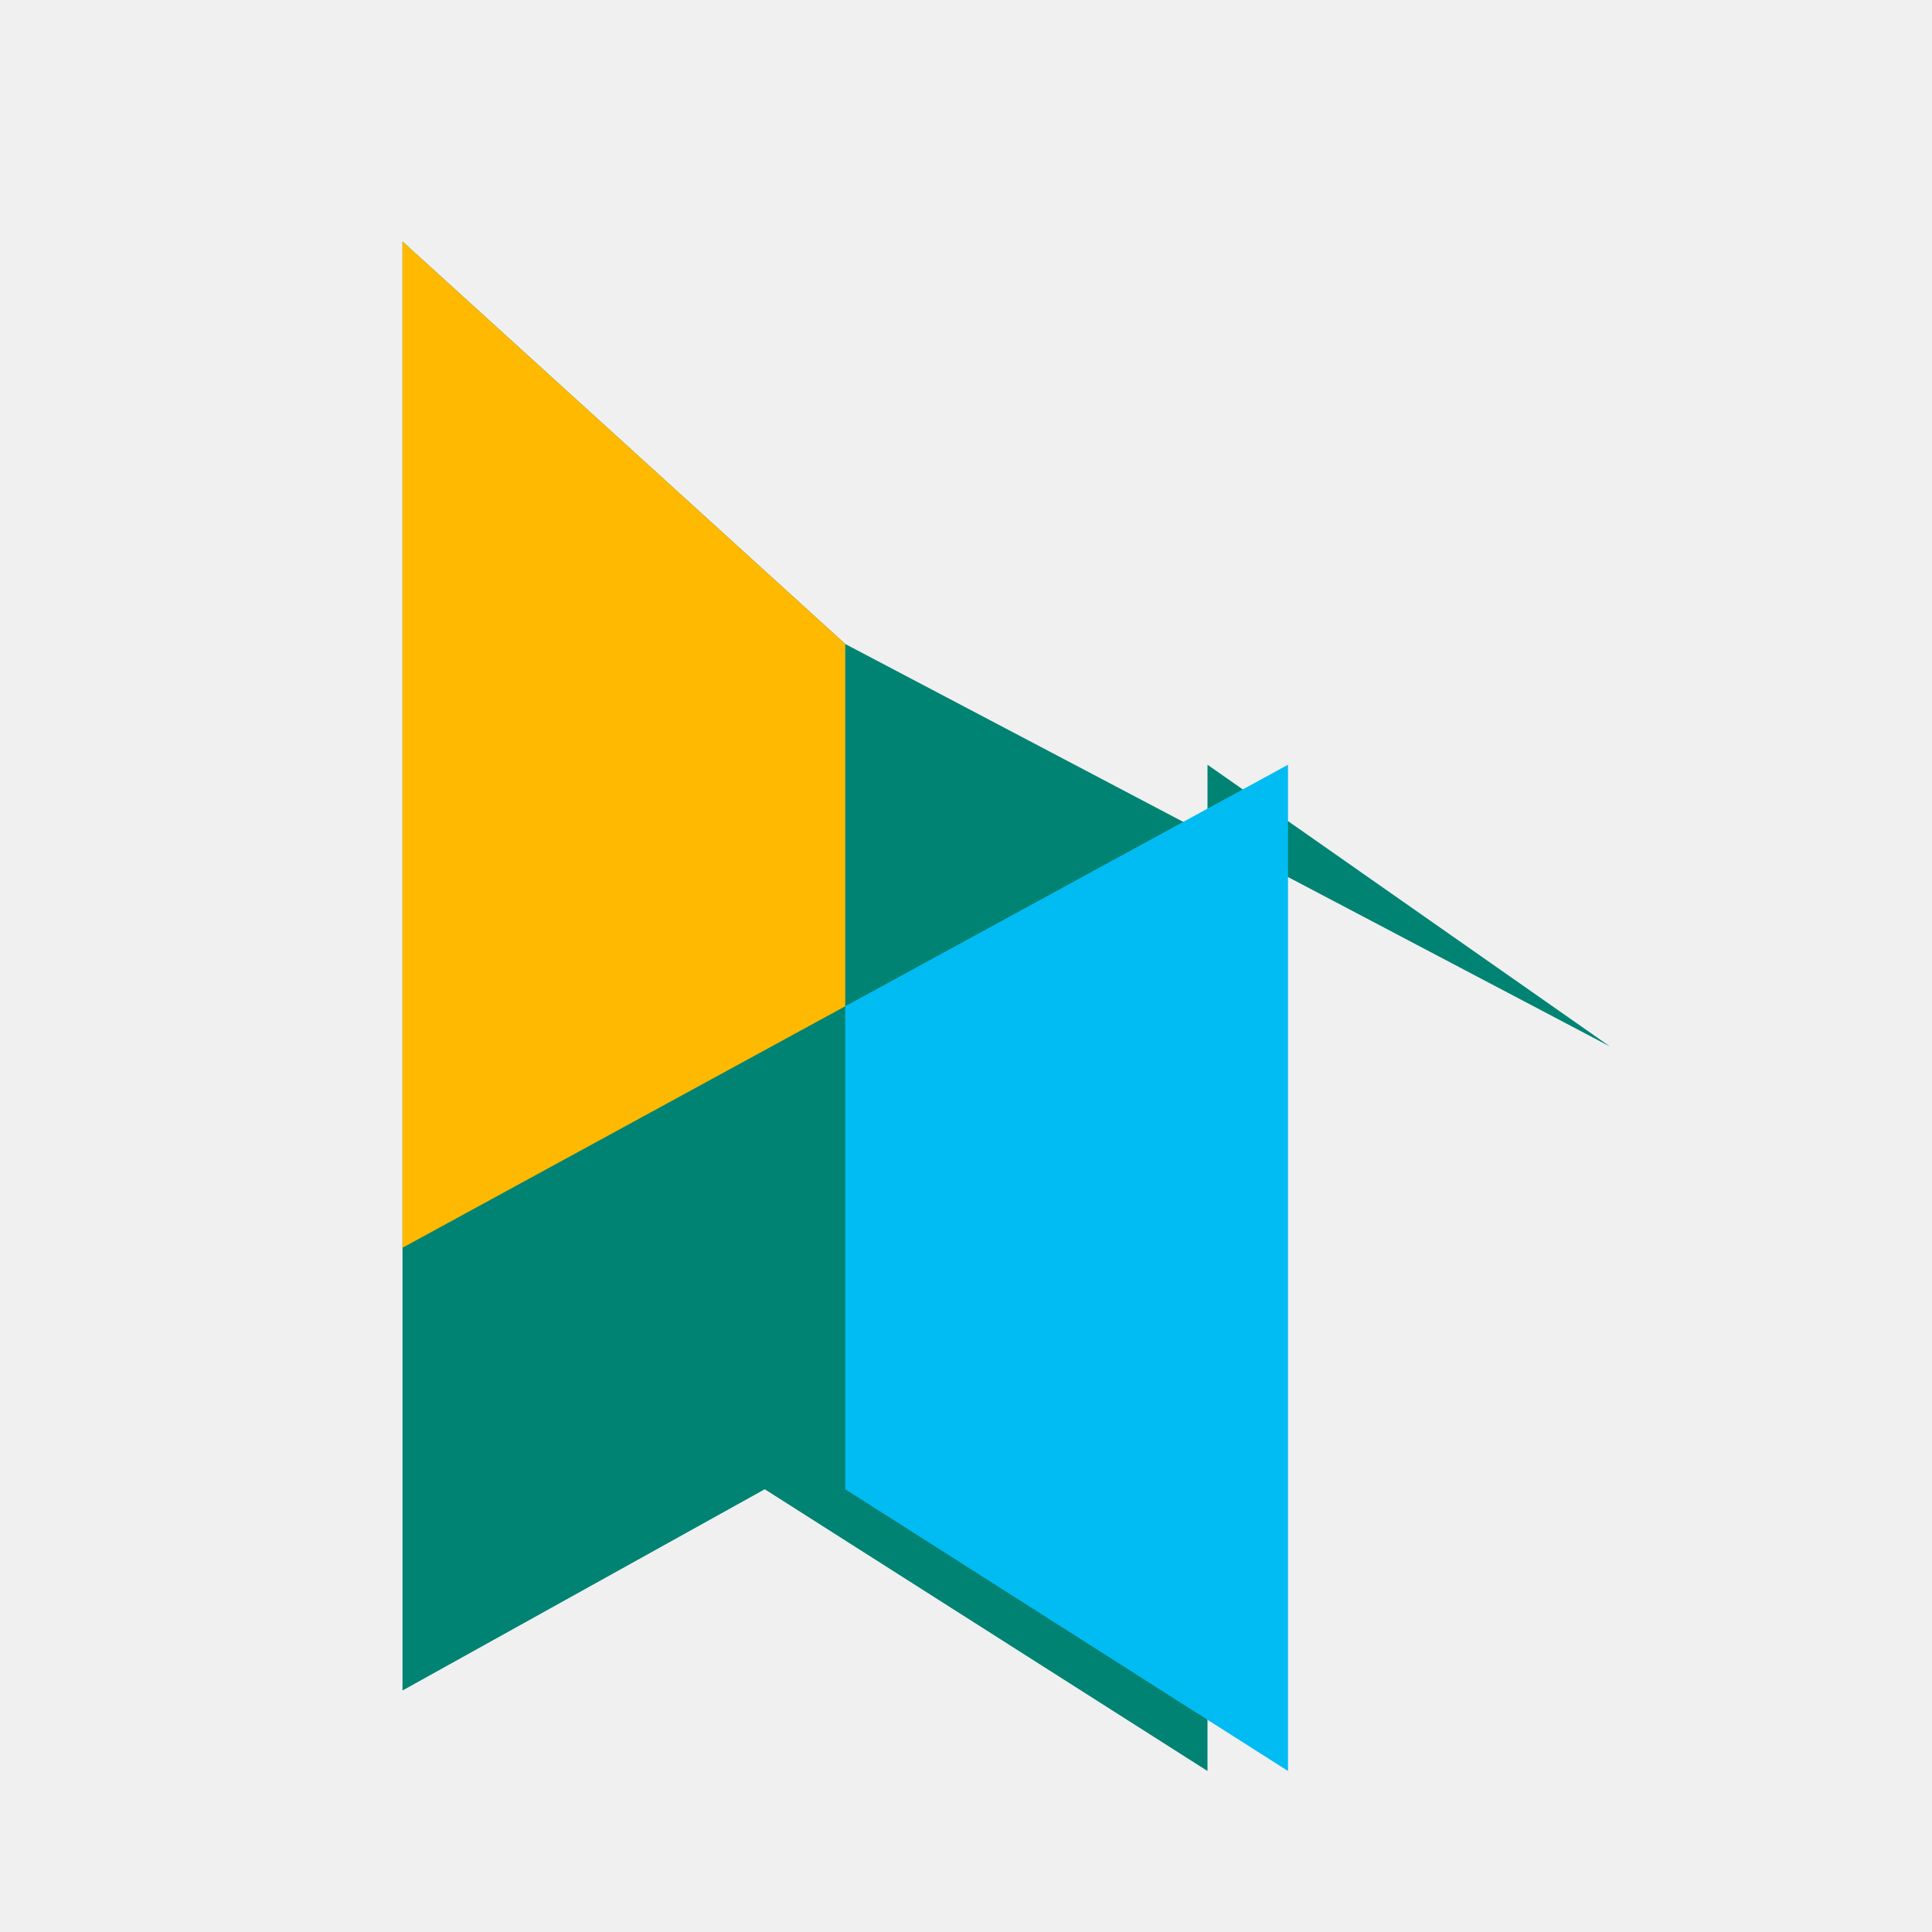
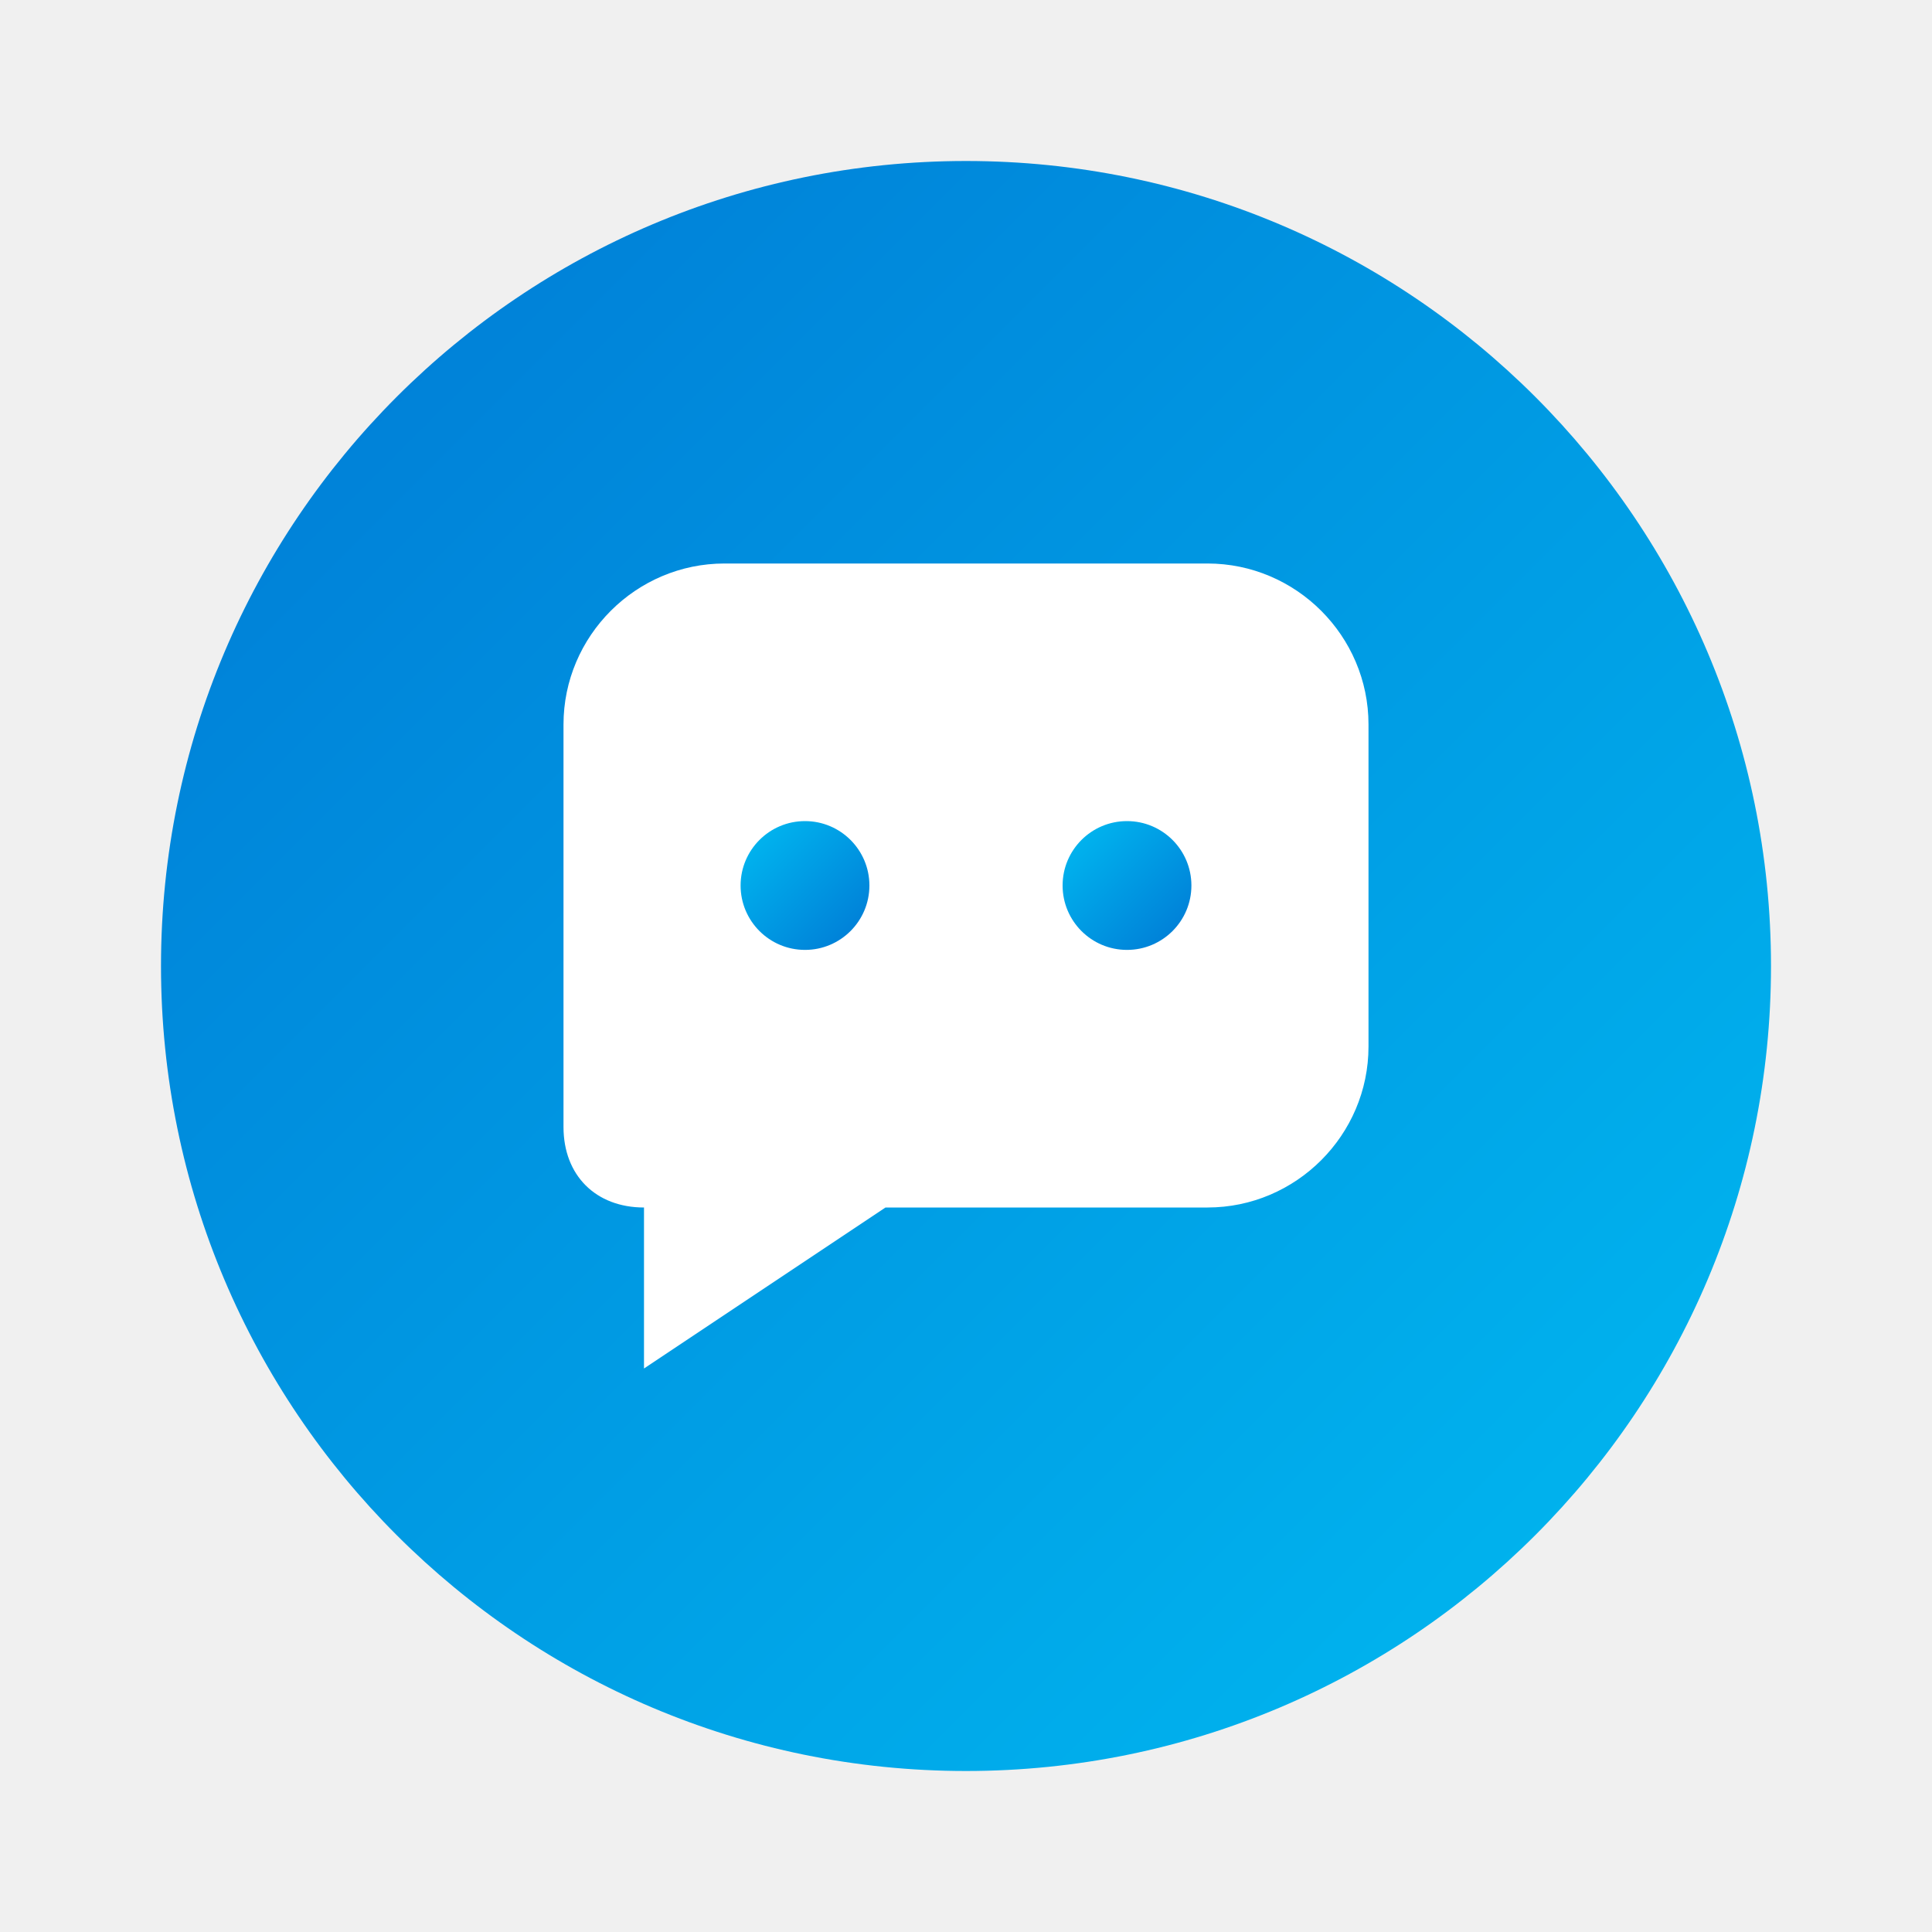
<svg xmlns="http://www.w3.org/2000/svg" viewBox="0 0 24 24" width="24" height="24">
-   <path fill="#008373" d="M5 3v18l4.5-2.5 5.5 3.5V9.5L20 13l-9.5-5L5 3z" />
-   <path fill="#00BCF2" d="M10.5 18.5l5.5 3.5V9.5l-5.5 3v6z" />
-   <path fill="#FFB900" d="M10.5 8L5 3v12.5l5.5-3V8z" />
+   <defs>
+     <linearGradient id="bingGrad1" x1="0%" y1="0%" x2="100%" y2="100%">
+       <stop offset="0%" style="stop-color:#0078D4;stop-opacity:1" />
+       <stop offset="100%" style="stop-color:#00BCF2;stop-opacity:1" />
+     </linearGradient>
+     <linearGradient id="bingGrad2" x1="0%" y1="0%" x2="100%" y2="100%">
+       <stop offset="0%" style="stop-color:#00BCF2;stop-opacity:1" />
+       <stop offset="100%" style="stop-color:#0078D4;stop-opacity:1" />
+     </linearGradient>
+   </defs>
+   <circle cx="12" cy="12" r="10" fill="url(#bingGrad1)" />
+   <path fill="#FFF" d="M7 9c0-1.1.9-2 2-2h6c1.1 0 2 .9 2 2v4c0 1.1-.9 2-2 2h-4l-3 2v-2c-.6 0-1-.4-1-1V9z" />
+   <circle cx="10" cy="11" r="0.8" fill="url(#bingGrad2)" />
+   <circle cx="14" cy="11" r="0.8" fill="url(#bingGrad2)" />
</svg>
